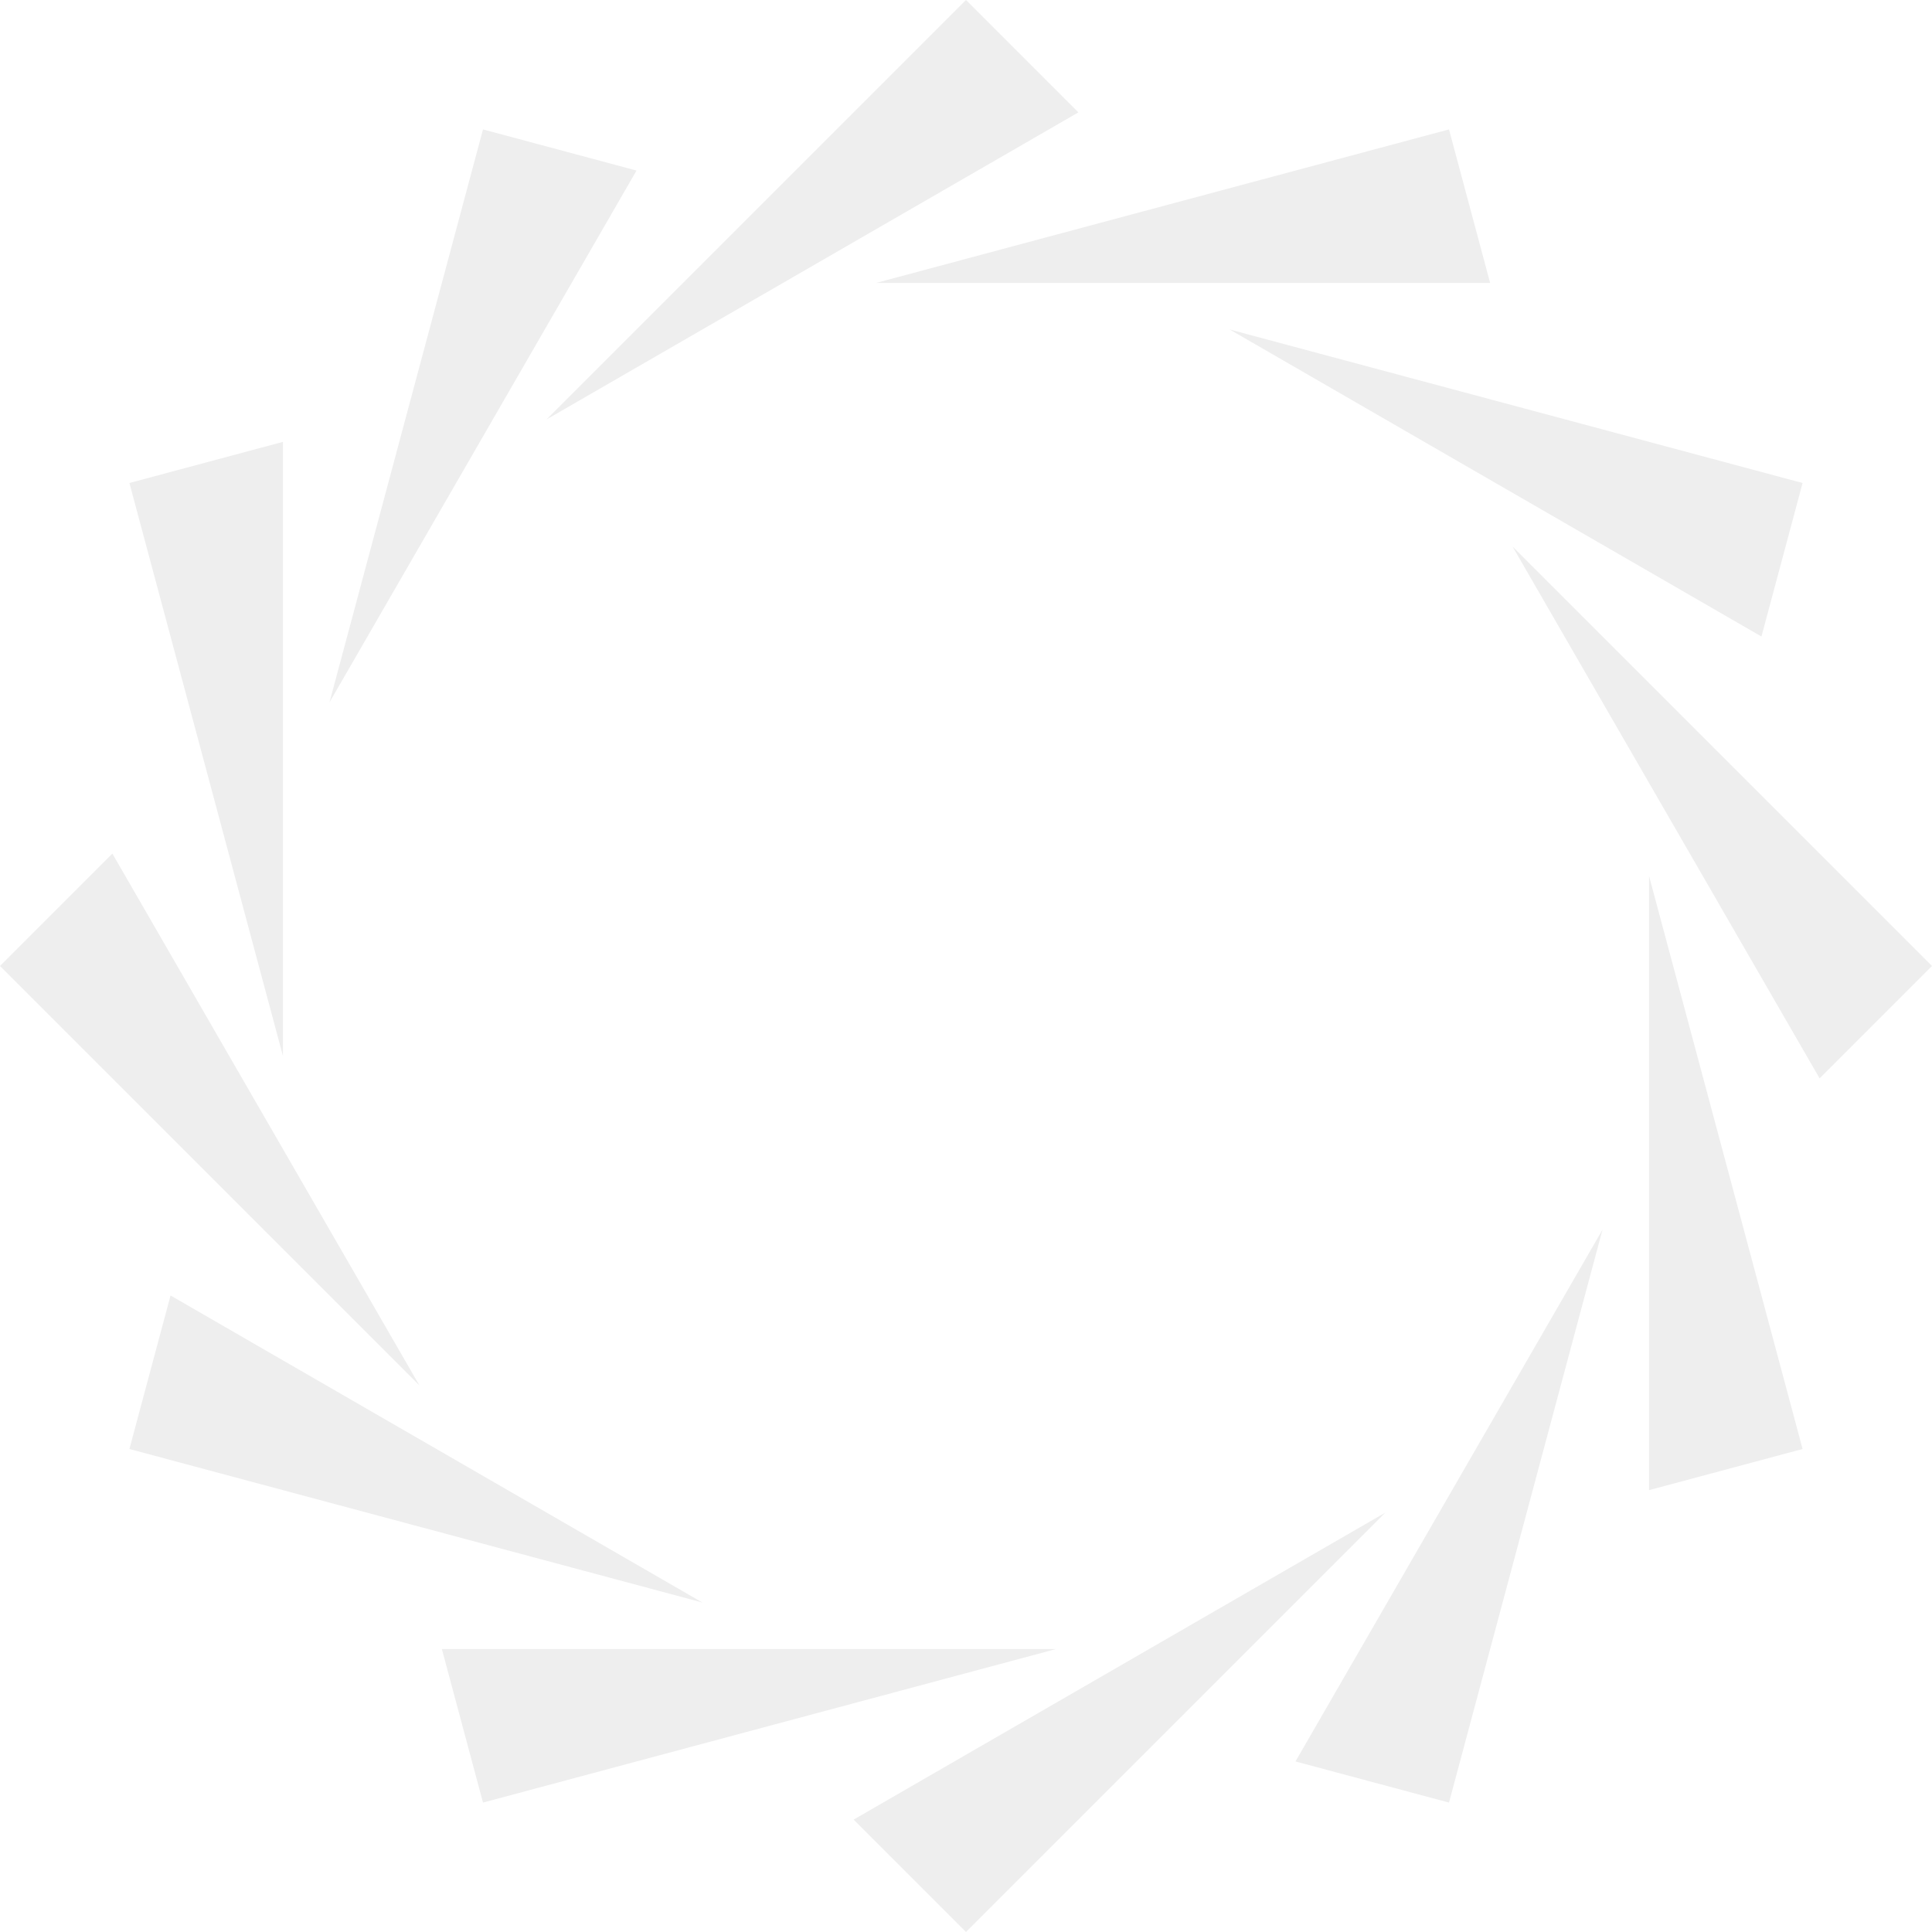
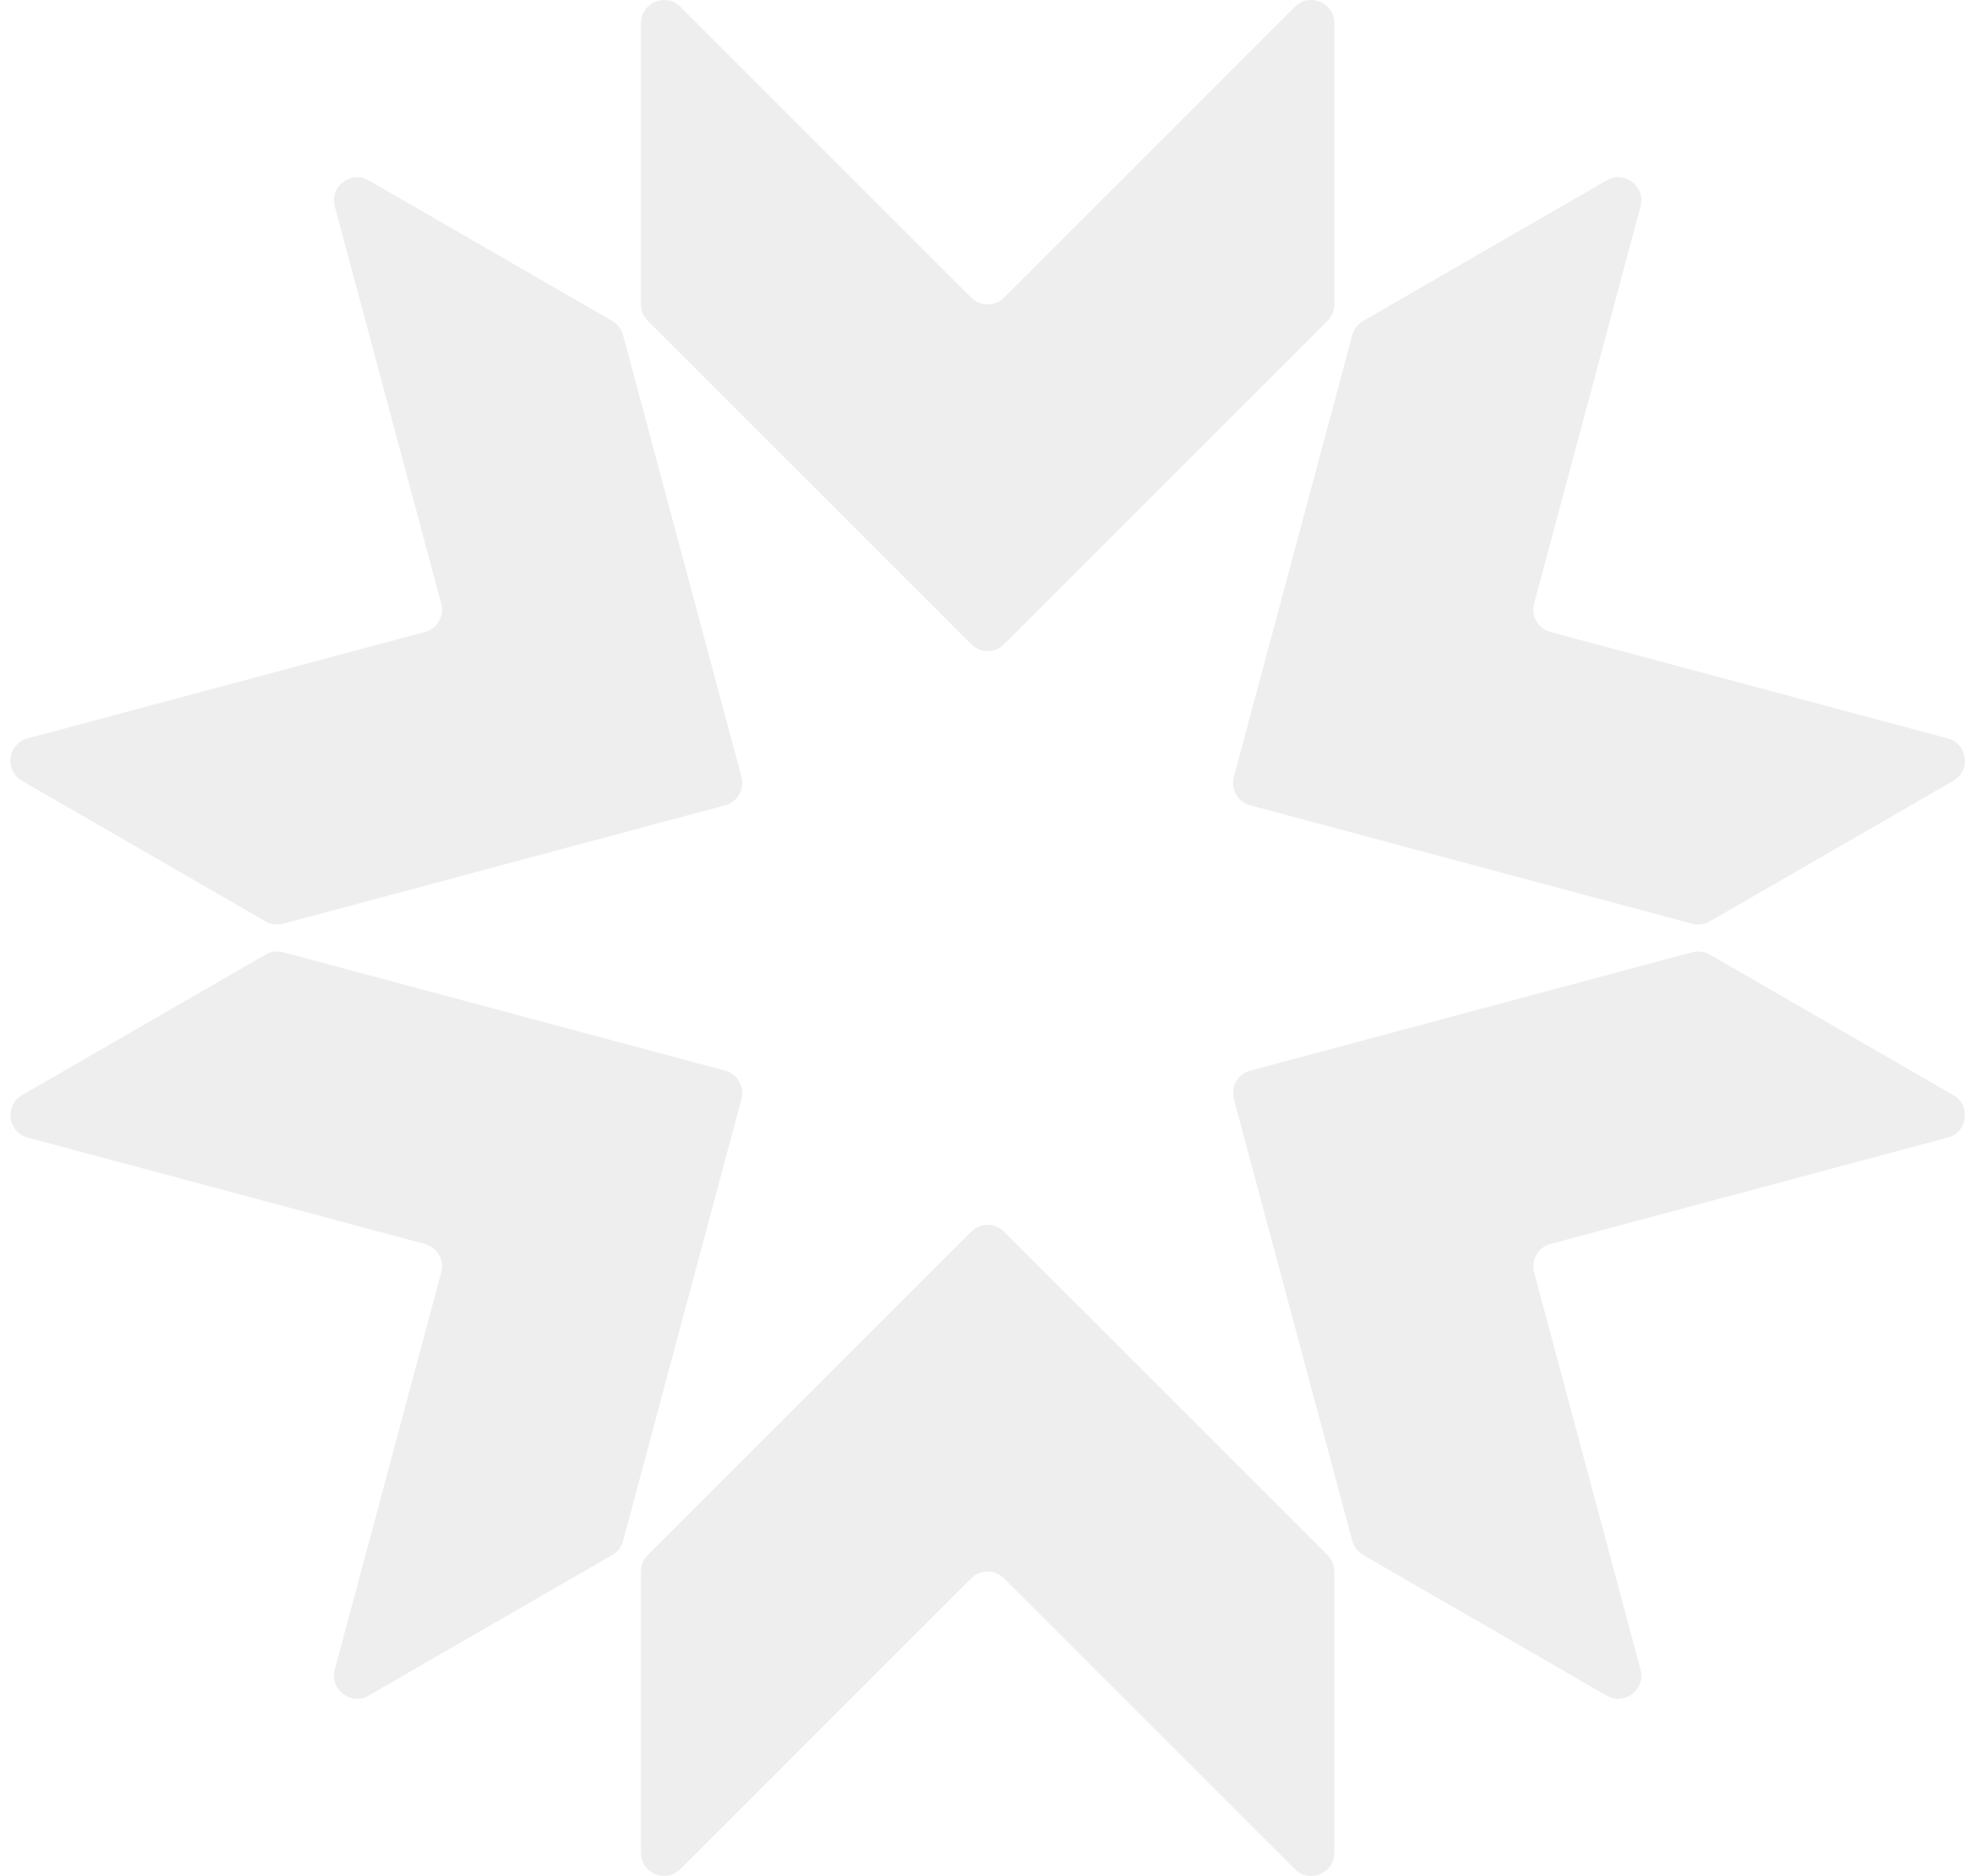
- <svg xmlns="http://www.w3.org/2000/svg" width="65" height="65" viewBox="0 0 65 65" fill="none">
-   <path d="M14.111 46.611L11.085 41.37L9.519 38.658L7.838 35.747L5.964 32.5L3.781 28.719L0 32.5L3.781 36.281L6.868 39.368L9.519 42.019L11.896 44.396L14.111 46.611Z" fill="#EEEEEE" />
-   <path d="M23.63 53.915L18.389 50.889L15.677 49.323L12.766 47.643L9.519 45.768L5.738 43.585L4.354 48.75L9.519 50.134L13.736 51.264L17.357 52.234L20.604 53.104L23.63 53.915Z" fill="#EEEEEE" />
-   <path d="M35.526 55.481H29.474H26.342H22.981H19.232H14.866L16.25 60.646L21.415 59.262L25.632 58.132L29.253 57.162L32.5 56.292L35.526 55.481Z" fill="#EEEEEE" />
-   <path d="M46.611 50.889L41.37 53.915L38.658 55.481L35.747 57.162L32.5 59.036L28.719 61.219L32.5 65L36.281 61.219L39.368 58.132L42.019 55.481L44.396 53.104L46.611 50.889Z" fill="#EEEEEE" />
-   <path d="M53.915 41.37L50.889 46.611L49.323 49.323L47.643 52.234L45.768 55.481L43.585 59.262L48.75 60.646L50.134 55.481L51.264 51.264L52.234 47.643L53.104 44.396L53.915 41.37Z" fill="#EEEEEE" />
-   <path d="M55.481 29.474V35.526V38.658V42.019V45.768V50.134L60.646 48.75L59.262 43.585L58.132 39.368L57.162 35.747L56.292 32.5L55.481 29.474Z" fill="#EEEEEE" />
-   <path d="M50.889 18.389L53.915 23.63L55.481 26.342L57.162 29.253L59.036 32.5L61.219 36.281L65 32.5L61.219 28.719L58.132 25.632L55.481 22.981L53.104 20.604L50.889 18.389Z" fill="#EEEEEE" />
-   <path d="M41.37 11.085L46.611 14.111L49.323 15.677L52.234 17.357L55.481 19.232L59.262 21.415L60.646 16.25L55.481 14.866L51.264 13.736L47.643 12.766L44.396 11.896L41.37 11.085Z" fill="#EEEEEE" />
-   <path d="M29.474 9.519H35.526H38.658H42.019H45.768H50.134L48.75 4.354L43.585 5.738L39.368 6.868L35.747 7.838L32.5 8.708L29.474 9.519Z" fill="#EEEEEE" />
-   <path d="M18.389 14.111L23.63 11.085L26.342 9.519L29.253 7.838L32.5 5.964L36.281 3.781L32.5 0L28.719 3.781L25.632 6.868L22.981 9.519L20.604 11.896L18.389 14.111Z" fill="#EEEEEE" />
-   <path d="M14.866 9.519L13.736 13.736L12.766 17.357L11.896 20.604L11.085 23.63L14.111 18.389L15.677 15.677L17.357 12.766L19.232 9.519L21.415 5.738L16.25 4.354L14.866 9.519Z" fill="#EEEEEE" />
-   <path d="M9.519 14.866L4.354 16.25L5.738 21.415L6.868 25.632L7.838 29.253L8.708 32.5L9.519 35.526V29.474V26.342V22.981V19.232V14.866Z" fill="#EEEEEE" />
+ <svg xmlns="http://www.w3.org/2000/svg" width="105" height="100" viewBox="0 0 105 100" fill="none">
+   <path d="M34.525 17.1C34.294 16.869 34.164 16.555 34.164 16.229V1.234C34.164 0.137 35.491 -0.413 36.267 0.363L51.771 15.868C52.252 16.349 53.032 16.349 53.514 15.868L69.018 0.363C69.794 -0.413 71.121 0.137 71.121 1.234V16.229C71.121 16.555 70.991 16.869 70.76 17.1L53.514 34.346C53.032 34.827 52.252 34.827 51.771 34.346L34.525 17.1Z" fill="#EEEEEE" />
+   <path d="M72.076 17.86C72.161 17.544 72.367 17.275 72.65 17.111L85.635 9.614C86.586 9.066 87.725 9.94 87.441 11L81.766 32.179C81.59 32.837 81.98 33.512 82.637 33.688L103.817 39.363C104.877 39.647 105.064 41.071 104.114 41.62L91.129 49.117C90.846 49.281 90.509 49.325 90.194 49.24L66.635 42.928C65.977 42.751 65.587 42.076 65.763 41.419L72.076 17.86Z" fill="#EEEEEE" />
+   <path d="M103.817 60.637C104.877 60.353 105.064 58.929 104.114 58.38L91.129 50.883C90.846 50.72 90.509 50.675 90.194 50.76L66.635 57.073C65.977 57.249 65.587 57.924 65.763 58.581L72.076 82.141C72.161 82.456 72.367 82.725 72.65 82.889L85.635 90.386C86.586 90.934 87.725 90.06 87.441 89L81.766 67.821C81.59 67.163 81.98 66.488 82.637 66.312L103.817 60.637Z" fill="#EEEEEE" />
+   <path d="M70.76 82.9C70.991 83.131 71.121 83.445 71.121 83.772V98.766C71.121 99.863 69.794 100.413 69.018 99.637L53.513 84.132C53.032 83.651 52.252 83.651 51.771 84.132L36.267 99.637C35.491 100.413 34.164 99.863 34.164 98.766V83.772C34.164 83.445 34.294 83.131 34.525 82.9L51.771 65.654C52.252 65.173 53.032 65.173 53.513 65.654L70.76 82.9Z" fill="#EEEEEE" />
+   <path d="M17.843 89C17.559 90.06 18.699 90.934 19.649 90.386L32.635 82.888C32.918 82.725 33.124 82.456 33.209 82.141L39.521 58.581C39.697 57.924 39.307 57.249 38.65 57.072L15.091 50.76C14.775 50.675 14.439 50.72 14.156 50.883L1.171 58.38C0.22 58.929 0.408 60.353 1.468 60.637L22.647 66.312C23.305 66.488 23.695 67.163 23.518 67.82L17.843 89Z" fill="#EEEEEE" />
+   <path d="M15.091 49.24C14.775 49.325 14.439 49.28 14.156 49.117L1.171 41.62C0.22 41.071 0.408 39.647 1.468 39.363L22.647 33.688C23.305 33.512 23.695 32.837 23.518 32.179L17.843 11C17.559 9.94 18.699 9.066 19.649 9.614L32.635 17.111C32.918 17.275 33.124 17.544 33.209 17.859L39.521 41.419C39.697 42.076 39.307 42.751 38.65 42.927L15.091 49.24Z" fill="#EEEEEE" />
</svg>
